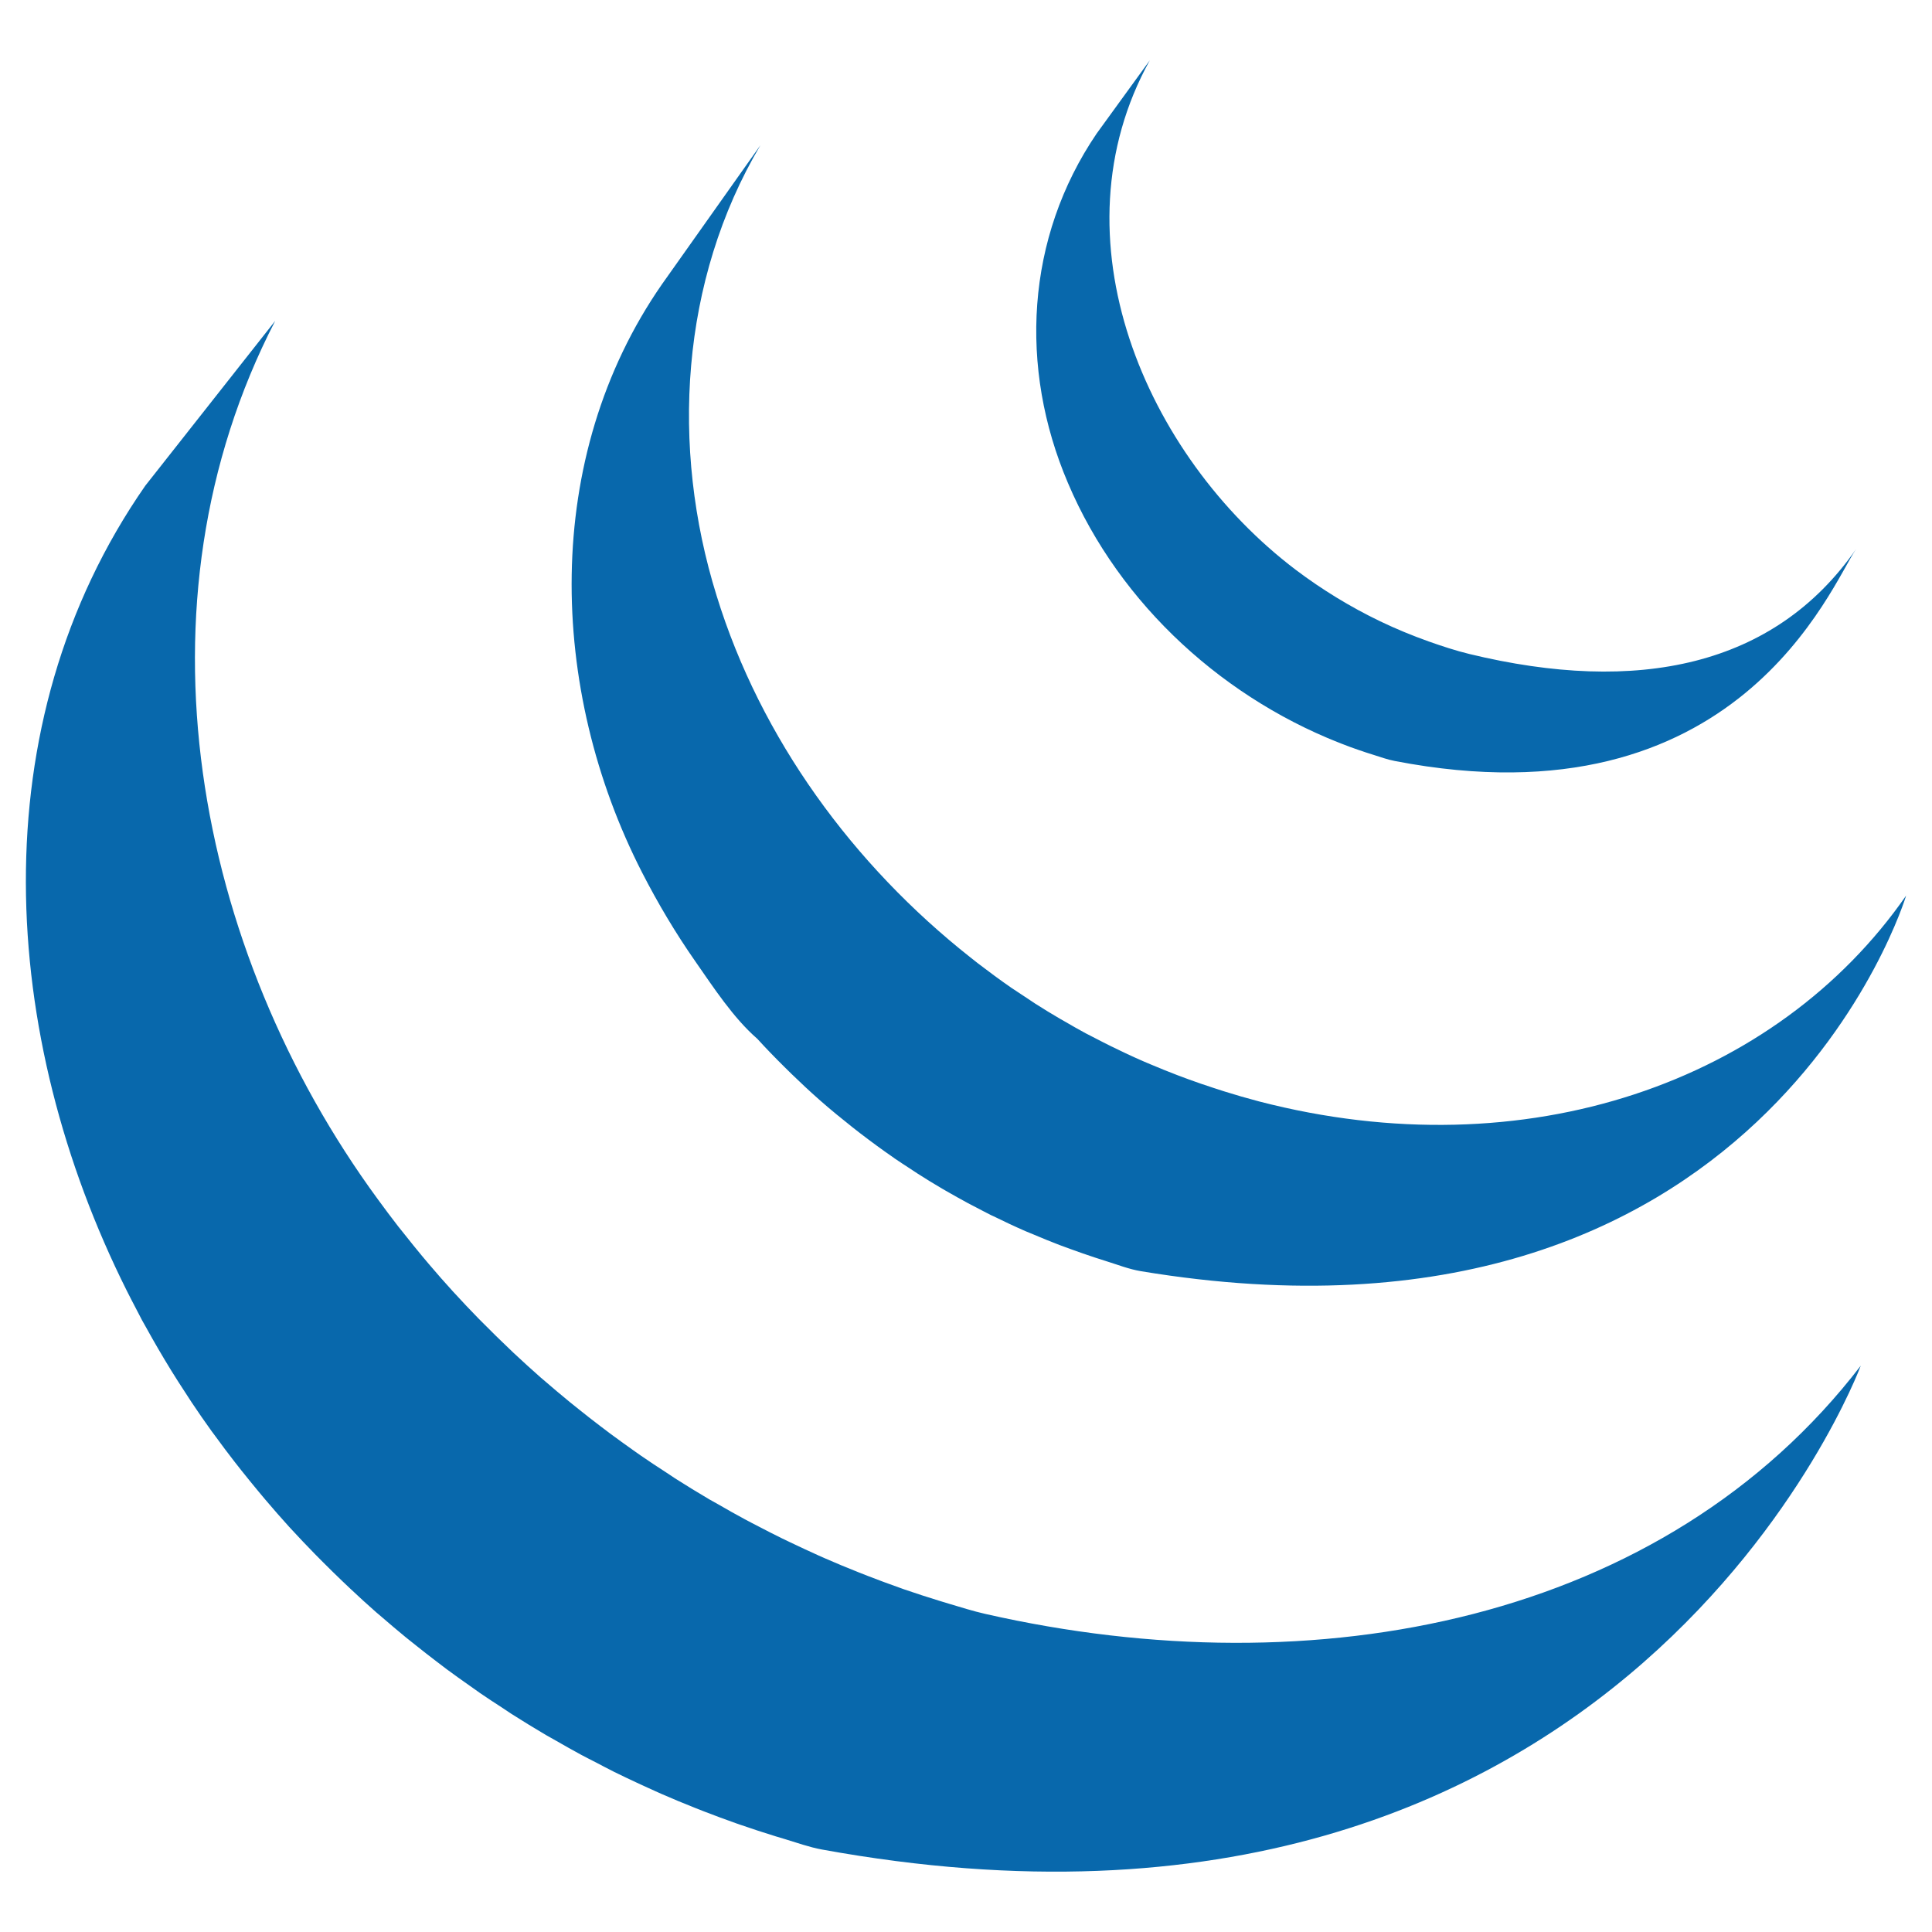
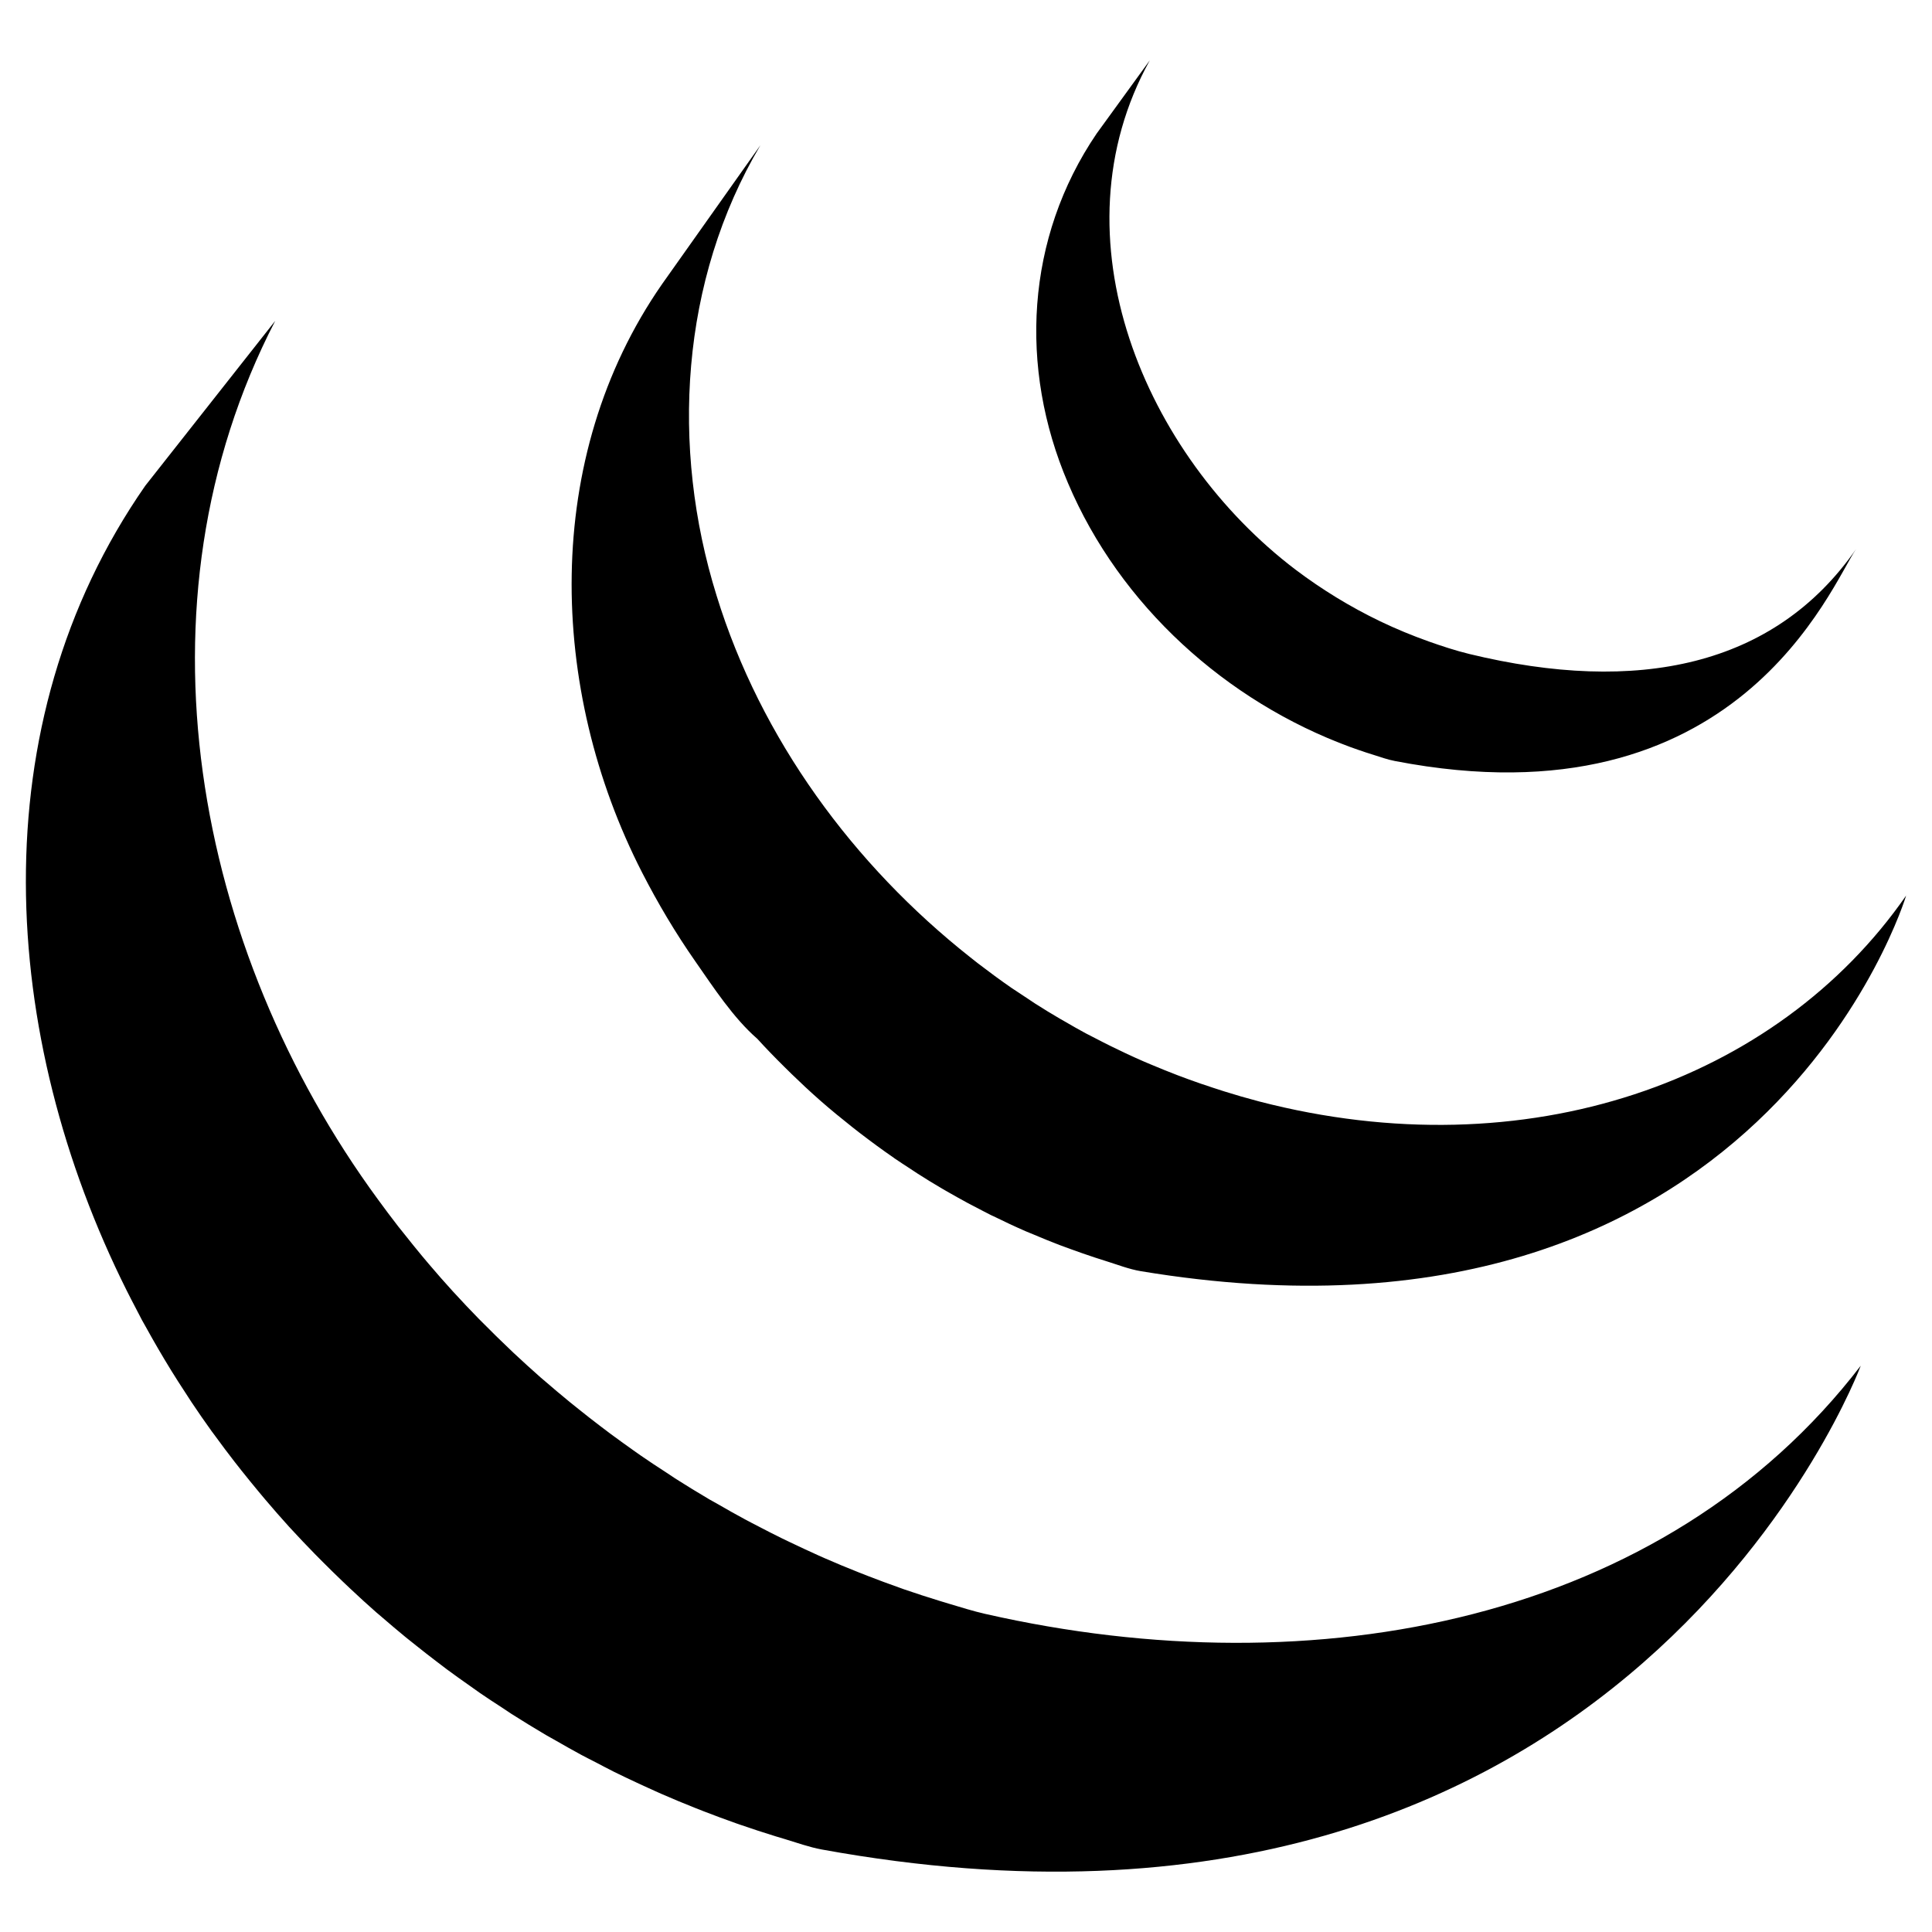
<svg viewBox="0 0 128 128">
-   <path d="m9.625 32.181c-11.029 15.851-9.656 36.476-1.231 53.32.2.404.41.801.617 1.198l.394.759.246.437.439.786c.262.461.53.92.804 1.379l.459.756c.304.491.615.976.933 1.46l.398.614c.439.655.888 1.309 1.352 1.951l.039.05.228.308c.401.553.814 1.099 1.232 1.639l.464.59c.373.469.752.935 1.138 1.399l.435.52c.518.61 1.047 1.217 1.586 1.812l.033.033.061.068c.527.575 1.066 1.137 1.612 1.699l.517.521c.423.426.853.845 1.287 1.262l.527.5c.58.547 1.166 1.083 1.764 1.607l.028.022.307.262c.527.456 1.063.909 1.603 1.353l.664.529c.441.354.887.702 1.336 1.044l.714.543c.496.365.995.724 1.499 1.075l.546.387.15.107c.478.329.967.646 1.456.963l.63.42c.75.474 1.51.943 2.279 1.396l.63.355c.565.326 1.134.646 1.71.959.312.168.632.327.946.488.407.213.811.429 1.225.636l.283.137.501.242c.641.306 1.287.607 1.94.897l.41.184c.748.327 1.502.641 2.263.941l.551.217c.704.271 1.418.539 2.135.791l.268.093c.787.275 1.581.53 2.381.779l.575.172c.814.245 1.619.538 2.458.693 53.339 9.727 68.833-32.053 68.833-32.053-13.013 16.953-36.111 21.425-57.996 16.446-.829-.187-1.633-.446-2.442-.685l-.609-.185c-.79-.242-1.573-.497-2.352-.765l-.323-.117c-.698-.245-1.387-.504-2.074-.769l-.582-.229c-.752-.297-1.5-.607-2.239-.931l-.447-.198c-.635-.288-1.263-.578-1.889-.879l-.546-.262c-.491-.239-.977-.493-1.461-.743-.324-.171-.654-.332-.975-.51-.592-.317-1.172-.646-1.751-.982l-.591-.33c-.769-.452-1.528-.921-2.28-1.397l-.615-.41c-.545-.351-1.088-.709-1.623-1.079l-.522-.367c-.516-.365-1.027-.734-1.534-1.109l-.679-.514c-.465-.355-.927-.713-1.384-1.082l-.617-.495c-.582-.479-1.156-.959-1.724-1.453l-.189-.159c-.614-.539-1.216-1.092-1.812-1.647l-.511-.491c-.441-.42-.875-.843-1.302-1.277l-.51-.509c-.543-.556-1.076-1.119-1.598-1.69l-.079-.084c-.552-.604-1.092-1.221-1.621-1.844l-.424-.504c-.394-.475-.785-.956-1.167-1.442l-.427-.532c-.459-.596-.908-1.189-1.347-1.794-12.15-16.574-16.516-39.432-6.805-58.204m25.629-2.434c-7.977 11.478-7.543 26.844-1.321 38.983 1.043 2.035 2.216 4.01 3.528 5.889 1.195 1.713 2.52 3.751 4.106 5.127.575.633 1.176 1.251 1.79 1.858l.472.465c.596.578 1.201 1.146 1.828 1.698l.074.064.018.018c.693.608 1.408 1.191 2.135 1.767l.485.378c.729.559 1.472 1.107 2.233 1.631l.065.049c.336.232.678.448 1.019.672l.483.319c.544.349 1.095.689 1.655 1.015l.235.136c.483.278.972.552 1.463.818l.521.271c.339.177.678.358 1.023.53l.155.07c.703.346 1.412.68 2.136.995l.472.194c.579.246 1.164.486 1.75.71l.75.275c.533.198 1.068.378 1.607.559l.727.233c.767.238 1.525.539 2.324.672 41.183 6.823 50.691-24.886 50.691-24.886-8.57 12.343-25.168 18.233-42.879 13.635-.787-.207-1.562-.431-2.333-.674l-.701-.227c-.548-.177-1.092-.365-1.631-.562l-.736-.274c-.592-.228-1.176-.462-1.756-.708l-.473-.2c-.727-.316-1.443-.65-2.148-.999-.363-.177-.72-.364-1.078-.548l-.622-.32c-.458-.248-.914-.506-1.363-.77l-.326-.185c-.558-.325-1.107-.661-1.651-1.008l-.498-.332c-.359-.232-.717-.469-1.069-.707-.759-.524-1.498-1.072-2.226-1.628l-.501-.395c-7.752-6.12-13.898-14.486-16.819-23.971-3.062-9.836-2.402-20.878 2.903-29.84m22.278-.775c-4.702 6.92-5.164 15.514-1.901 23.156 3.441 8.113 10.491 14.476 18.72 17.495.339.125.679.237 1.022.354l.451.143c.485.152.966.329 1.467.424 22.74 4.394 28.908-11.669 30.549-14.034-5.402 7.779-14.482 9.646-25.623 6.942-.88-.213-1.847-.531-2.695-.832-1.088-.388-2.16-.83-3.201-1.329-1.978-.951-3.864-2.104-5.612-3.424-9.969-7.565-16.162-21.994-9.657-33.745" fill="#0868ac" />
+   <path d="m9.625 32.181c-11.029 15.851-9.656 36.476-1.231 53.32.2.404.41.801.617 1.198l.394.759.246.437.439.786c.262.461.53.92.804 1.379l.459.756c.304.491.615.976.933 1.46l.398.614c.439.655.888 1.309 1.352 1.951l.039.05.228.308c.401.553.814 1.099 1.232 1.639l.464.59c.373.469.752.935 1.138 1.399l.435.52c.518.61 1.047 1.217 1.586 1.812l.033.033.061.068c.527.575 1.066 1.137 1.612 1.699l.517.521c.423.426.853.845 1.287 1.262l.527.5c.58.547 1.166 1.083 1.764 1.607l.028.022.307.262c.527.456 1.063.909 1.603 1.353l.664.529c.441.354.887.702 1.336 1.044l.714.543c.496.365.995.724 1.499 1.075l.546.387.15.107c.478.329.967.646 1.456.963l.63.42c.75.474 1.51.943 2.279 1.396l.63.355c.565.326 1.134.646 1.71.959.312.168.632.327.946.488.407.213.811.429 1.225.636l.283.137.501.242c.641.306 1.287.607 1.94.897l.41.184c.748.327 1.502.641 2.263.941l.551.217c.704.271 1.418.539 2.135.791l.268.093c.787.275 1.581.53 2.381.779l.575.172c.814.245 1.619.538 2.458.693 53.339 9.727 68.833-32.053 68.833-32.053-13.013 16.953-36.111 21.425-57.996 16.446-.829-.187-1.633-.446-2.442-.685l-.609-.185c-.79-.242-1.573-.497-2.352-.765l-.323-.117c-.698-.245-1.387-.504-2.074-.769l-.582-.229c-.752-.297-1.5-.607-2.239-.931l-.447-.198c-.635-.288-1.263-.578-1.889-.879l-.546-.262c-.491-.239-.977-.493-1.461-.743-.324-.171-.654-.332-.975-.51-.592-.317-1.172-.646-1.751-.982l-.591-.33c-.769-.452-1.528-.921-2.28-1.397l-.615-.41c-.545-.351-1.088-.709-1.623-1.079l-.522-.367c-.516-.365-1.027-.734-1.534-1.109l-.679-.514c-.465-.355-.927-.713-1.384-1.082l-.617-.495c-.582-.479-1.156-.959-1.724-1.453l-.189-.159c-.614-.539-1.216-1.092-1.812-1.647l-.511-.491c-.441-.42-.875-.843-1.302-1.277l-.51-.509c-.543-.556-1.076-1.119-1.598-1.69l-.079-.084c-.552-.604-1.092-1.221-1.621-1.844l-.424-.504c-.394-.475-.785-.956-1.167-1.442l-.427-.532c-.459-.596-.908-1.189-1.347-1.794-12.15-16.574-16.516-39.432-6.805-58.204m25.629-2.434c-7.977 11.478-7.543 26.844-1.321 38.983 1.043 2.035 2.216 4.01 3.528 5.889 1.195 1.713 2.52 3.751 4.106 5.127.575.633 1.176 1.251 1.79 1.858l.472.465c.596.578 1.201 1.146 1.828 1.698l.074.064.018.018c.693.608 1.408 1.191 2.135 1.767l.485.378c.729.559 1.472 1.107 2.233 1.631l.065.049c.336.232.678.448 1.019.672l.483.319c.544.349 1.095.689 1.655 1.015l.235.136c.483.278.972.552 1.463.818l.521.271c.339.177.678.358 1.023.53l.155.07c.703.346 1.412.68 2.136.995l.472.194c.579.246 1.164.486 1.75.71l.75.275c.533.198 1.068.378 1.607.559l.727.233c.767.238 1.525.539 2.324.672 41.183 6.823 50.691-24.886 50.691-24.886-8.57 12.343-25.168 18.233-42.879 13.635-.787-.207-1.562-.431-2.333-.674l-.701-.227c-.548-.177-1.092-.365-1.631-.562l-.736-.274c-.592-.228-1.176-.462-1.756-.708l-.473-.2c-.727-.316-1.443-.65-2.148-.999-.363-.177-.72-.364-1.078-.548l-.622-.32c-.458-.248-.914-.506-1.363-.77l-.326-.185c-.558-.325-1.107-.661-1.651-1.008l-.498-.332c-.359-.232-.717-.469-1.069-.707-.759-.524-1.498-1.072-2.226-1.628l-.501-.395c-7.752-6.12-13.898-14.486-16.819-23.971-3.062-9.836-2.402-20.878 2.903-29.84m22.278-.775c-4.702 6.92-5.164 15.514-1.901 23.156 3.441 8.113 10.491 14.476 18.72 17.495.339.125.679.237 1.022.354l.451.143c.485.152.966.329 1.467.424 22.74 4.394 28.908-11.669 30.549-14.034-5.402 7.779-14.482 9.646-25.623 6.942-.88-.213-1.847-.531-2.695-.832-1.088-.388-2.16-.83-3.201-1.329-1.978-.951-3.864-2.104-5.612-3.424-9.969-7.565-16.162-21.994-9.657-33.745" />
</svg>
